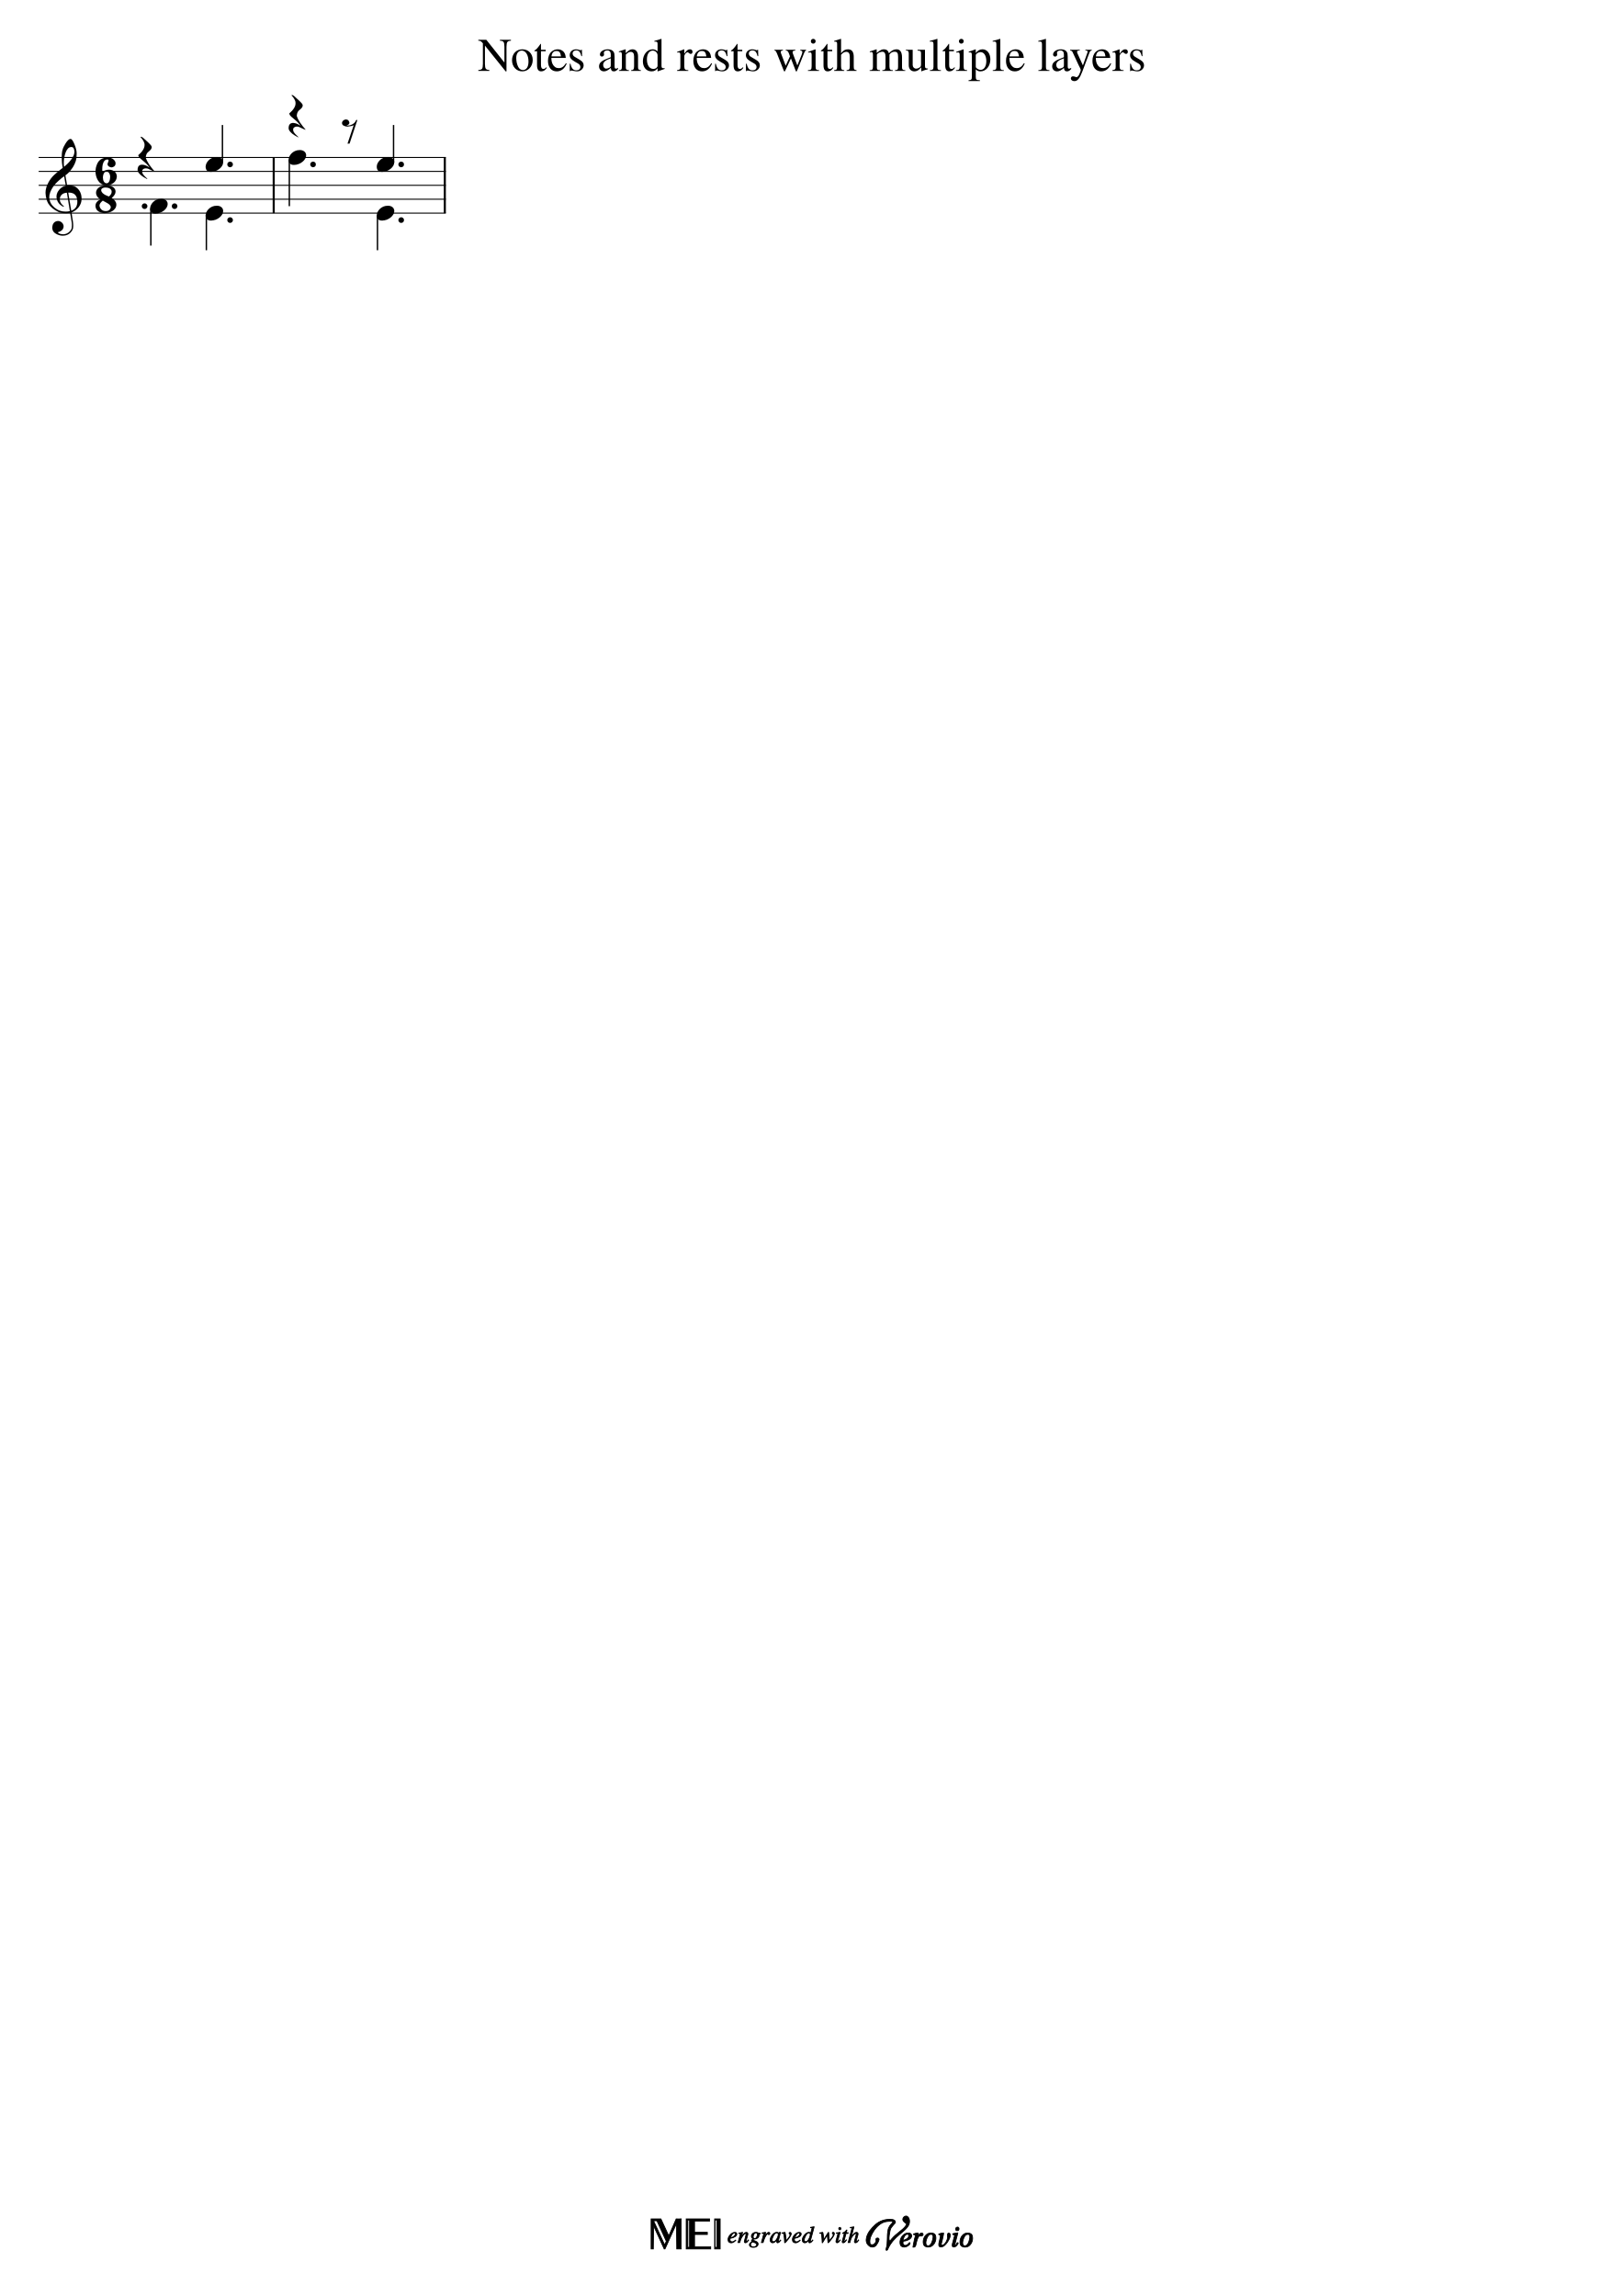
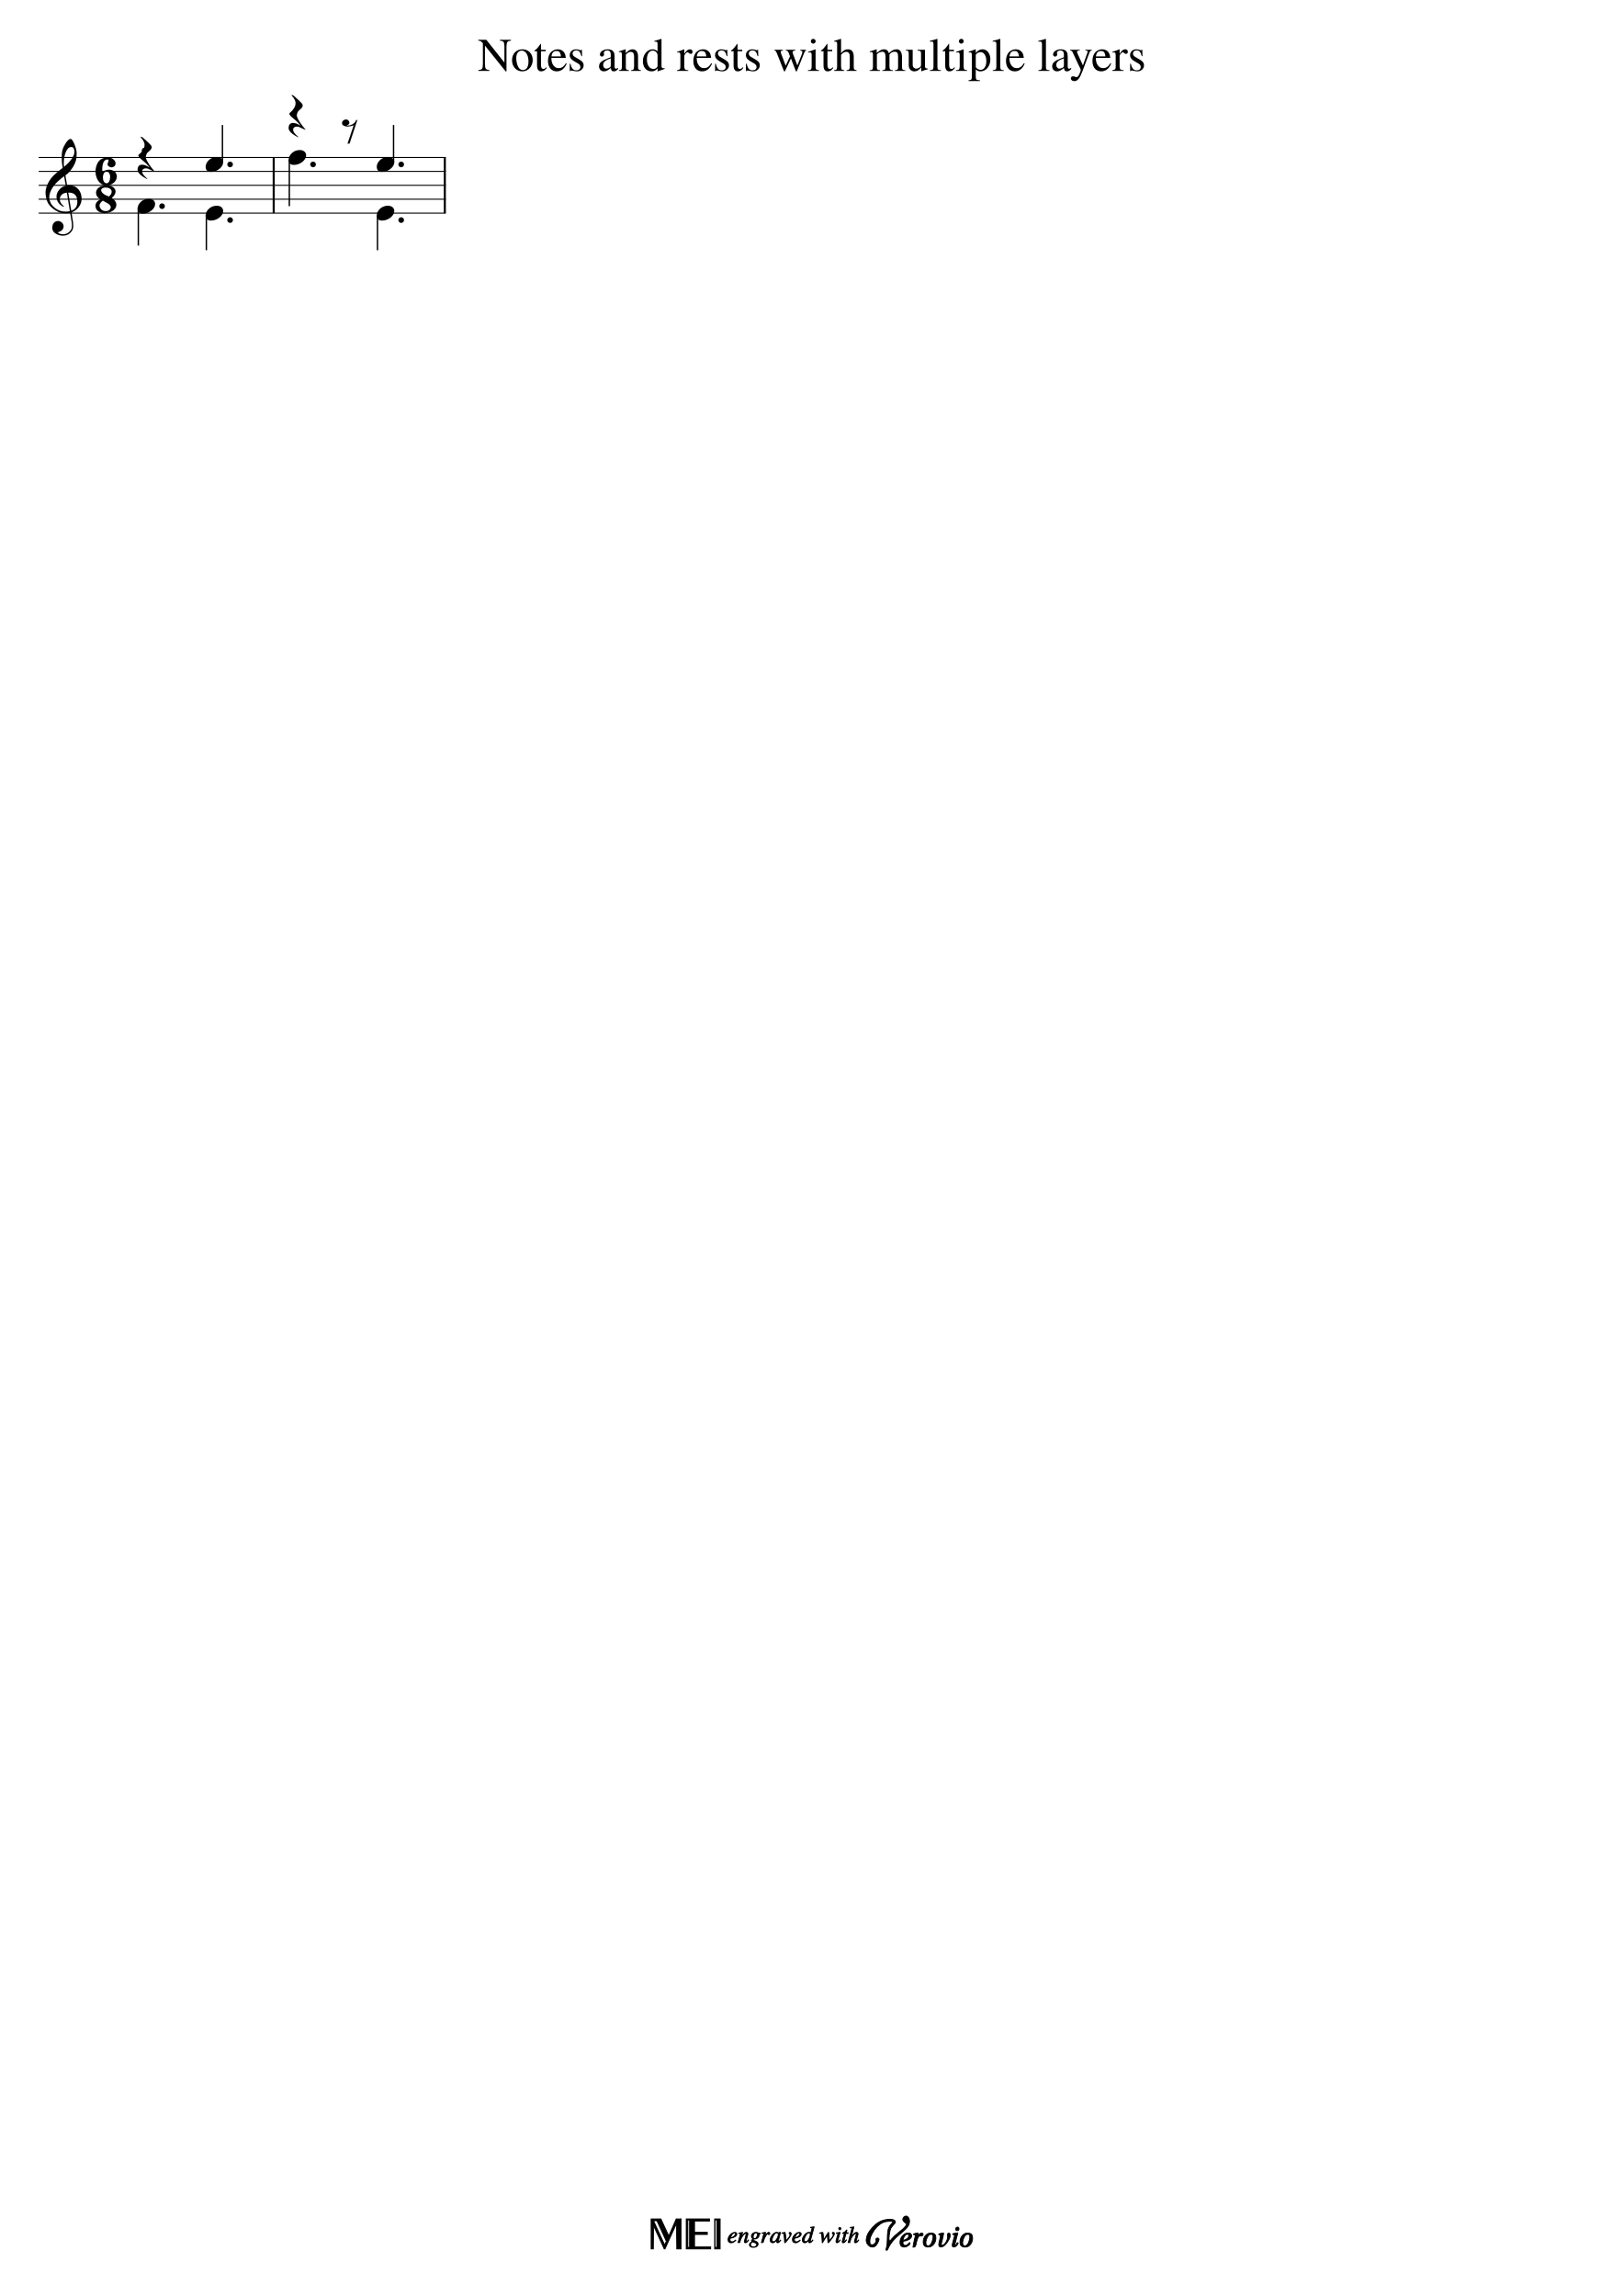
<svg xmlns="http://www.w3.org/2000/svg" xmlns:xlink="http://www.w3.org/1999/xlink" width="2100px" height="2970px" version="1.1" overflow="visible" id="docid">
  <defs>
    <g id="E050-docid">
      <path transform="scale(1,-1)" d="M441 -245c-23 -4 -48 -6 -76 -6c-59 0 -102 7 -130 20c-88 42 -150 93 -187 154c-26 44 -43 103 -48 176c0 6 -1 13 -1 19c0 54 15 111 45 170c29 57 65 106 110 148s96 85 153 127c-3 16 -8 46 -13 92c-4 43 -5 73 -5 89c0 117 16 172 69 257c34 54 64 82 89 82 c21 0 43 -30 69 -92s39 -115 41 -159v-15c0 -109 -21 -162 -67 -241c-13 -20 -63 -90 -98 -118c-13 -9 -25 -19 -37 -29l31 -181c8 1 18 2 28 2c58 0 102 -12 133 -35c59 -43 92 -104 98 -184c1 -7 1 -15 1 -22c0 -123 -87 -209 -181 -248c8 -57 17 -110 25 -162 c5 -31 6 -58 6 -80c0 -30 -5 -53 -14 -70c-35 -64 -88 -99 -158 -103c-5 0 -11 -1 -16 -1c-37 0 -72 10 -108 27c-50 24 -77 59 -80 105v11c0 29 7 55 20 76c18 28 45 42 79 44h6c49 0 93 -42 97 -87v-9c0 -51 -34 -86 -105 -106c17 -24 51 -36 102 -36c62 0 116 43 140 85 c9 16 13 41 13 74c0 20 -1 42 -5 67c-8 53 -18 106 -26 159zM461 939c-95 0 -135 -175 -135 -286c0 -24 2 -48 5 -71c50 39 92 82 127 128c40 53 60 100 60 140v8c-4 53 -22 81 -55 81h-2zM406 119l54 -326c73 25 110 78 110 161c0 7 0 15 -1 23c-7 95 -57 142 -151 142h-12 zM382 117c-72 -2 -128 -47 -128 -120v-7c2 -46 43 -99 75 -115c-3 -2 -7 -5 -10 -10c-70 33 -116 88 -123 172v11c0 68 44 126 88 159c23 17 49 29 78 36l-29 170c-21 -13 -52 -37 -92 -73c-50 -44 -86 -84 -109 -119c-45 -69 -67 -130 -67 -182v-13c5 -68 35 -127 93 -176 s125 -73 203 -73c25 0 50 3 75 9c-19 111 -36 221 -54 331z" />
    </g>
    <g id="E086-docid">
      <path transform="scale(1,-1)" d="M284 -91c0 37 -28 92 -67 92c-35 0 -65 -54 -65 -111c0 -52 22 -104 68 -104c47 0 64 68 64 123zM230 214c-36 0 -90 -33 -90 -184l2 -36c40 24 81 36 120 36c80 0 140 -48 140 -121c0 -99 -99 -159 -182 -159c-160 0 -200 173 -200 244c0 21 2 43 7 71l10 35 c26 85 73 115 98 126c41 19 74 24 103 24c93 0 142 -63 142 -105c0 -58 -52 -72 -73 -72c-33 0 -59 24 -65 35c-3 5 -6 14 -7 25l11 30c6 15 9 27 9 35c0 11 -9 16 -25 16z" />
    </g>
    <g id="E088-docid">
      <path transform="scale(1,-1)" d="M195 -214c76 0 88 58 90 68c0 34 -35 60 -57 73l-52 29c-21 10 -32 17 -34 20c-39 -33 -58 -54 -62 -92c5 -23 23 -98 115 -98zM301 135c0 61 -72 76 -113 76c-40 0 -77 -17 -77 -51c3 -21 15 -38 26 -50c17 -15 33 -26 48 -34l65 -28c34 27 51 56 51 87zM176 -250 c-57 0 -166 26 -166 132c0 47 30 86 89 116c-33 15 -79 60 -79 119c0 79 85 132 178 132h18c5 0 21 1 28 -1c25 0 126 -30 126 -110c0 -37 -23 -76 -69 -116c43 -25 83 -71 83 -119c0 -101 -118 -153 -208 -153z" />
    </g>
    <g id="E4E5-docid">
      <path transform="scale(1,-1)" d="M107 292c-13 24 -30 49 -52 71c-1 1 0 2 0 3l-2 2c3 3 4 4 6 4c12 0 26 -7 40 -20s44 -40 89 -81c26 -24 28 -29 46 -47c4 -4 8 -9 10 -14c6 -8 8 -16 8 -27c0 -19 -12 -40 -36 -61c-28 -23 -49 -38 -61 -73c-4 -11 -7 -27 -10 -50c13 -43 34 -83 59 -121 c31 -47 59 -79 101 -129c-8 0 -26 7 -54 20l-62 29l-21 6l-23 1c-25 0 -45 -10 -60 -30l-4 -14l-1 -12c0 -33 20 -56 39 -78c8 -9 17 -18 26 -26c17 -15 27 -24 28 -30l-3 -3c-11 5 -19 10 -25 15c-9 3 -37 21 -45 26c-24 14 -45 32 -63 51c-19 21 -37 44 -37 71 c0 63 27 95 80 95c41 0 86 -18 136 -52c-19 26 -37 48 -55 66c-23 23 -48 44 -73 65c-28 23 -47 40 -58 53s-17 26 -18 39c75 64 113 125 113 183c0 27 -7 48 -18 68z" />
    </g>
    <g id="E0A4-docid">
      <path transform="scale(1,-1)" d="M0 -39c0 68 73 172 200 172c66 0 114 -37 114 -95c0 -84 -106 -171 -218 -171c-64 0 -96 30 -96 94z" />
    </g>
    <g id="E4E6-docid">
      <path transform="scale(1,-1)" d="M0 123c7 34 33 56 69 60c29 -3 43 -9 53 -29c4 -8 7 -15 10 -22c0 -21 -1 -25 -11 -35c-5 -8 -18 -14 -40 -20l12 -3l15 -1c44 0 97 26 122 56c10 11 18 26 24 42c7 1 15 2 22 3l-140 -424h-36l111 330c-10 -6 -27 -12 -53 -16l-52 -8h-10l-20 1c-1 0 -8 3 -21 6 c-37 9 -55 28 -55 60z" />
    </g>
  </defs>
  <style type="text/css">#docid g.ending, #docid g.fing, #docid g.reh, #docid g.tempo {font-weight:bold;}#docid g.dir, #docid g.dynam, #docid g.mNum {font-style:italic;}#docid g.label {font-weight:normal;}#docid ellipse, #docid path, #docid polygon, #docid polyline, #docid rect {stroke:currentColor}</style>
  <svg class="definition-scale" color="black" font-family="Times, serif" viewBox="0 0 21000 29700">
    <g class="page-margin" transform="translate(500, 500)">
      <g id="iJ6YNS9" class="mdiv pageMilestone" />
      <g id="j6ERYJ7" class="score pageMilestone" />
      <g id="l3EF9VH" class="system">
        <g id="w1TIGB6S" class="section systemMilestone" />
        <g id="n1V987CS" class="measure">
          <g id="o1RTEB7A" class="staff">
            <path d="M0 1537 L3053 1537" stroke-width="13" />
            <path d="M0 1717 L3053 1717" stroke-width="13" />
            <path d="M0 1897 L3053 1897" stroke-width="13" />
            <path d="M0 2077 L3053 2077" stroke-width="13" />
            <path d="M0 2257 L3053 2257" stroke-width="13" />
            <g id="lNC6AYN" class="clef">
              <use xlink:href="#E050-docid" transform="translate(90, 2077) scale(0.72, 0.72)" />
            </g>
            <g id="n7ERB6R" class="keySig" />
            <g id="p12DZV9V" class="meterSig">
              <use xlink:href="#E086-docid" transform="translate(721, 1717) scale(0.72, 0.72)" />
              <use xlink:href="#E088-docid" transform="translate(728, 2077) scale(0.72, 0.72)" />
            </g>
            <g id="p1KEW28H" class="layer">
              <g id="qMAVTA3" class="rest">
                <use xlink:href="#E4E5-docid" transform="translate(1280, 1537) scale(0.72, 0.72)" />
                <g id="fA9N9Z2" class="dots">
-                   <ellipse cx="1370" cy="2167" rx="36" ry="36" />
+                   <ellipse cx="1370" cy="1447" rx="36" ry="36" />
                </g>
              </g>
              <g id="r1PB2UON" class="note">
                <g class="notehead">
                  <use xlink:href="#E0A4-docid" transform="translate(2160, 1627) scale(0.72, 0.72)" />
                </g>
                <g id="h158DR4J" class="dots">
                  <ellipse cx="2476" cy="1627" rx="36" ry="36" />
                </g>
                <g id="gB13UK1" class="stem">
                  <path d="M2377 1599 L2377 1117" stroke-width="18" />
                </g>
                <g id="s1PQPUF4" class="accid" />
              </g>
            </g>
            <g id="t17CCI2Q" class="layer">
              <g id="u14YPAFV" class="note">
                <g class="notehead">
-                   <use xlink:href="#E0A4-docid" transform="translate(1442, 2167) scale(0.72, 0.72)" />
+                   <use xlink:href="#E0A4-docid" transform="translate(1280, 2167) scale(0.72, 0.72)" />
                </g>
                <g id="jZZ1RF5" class="dots">
-                   <ellipse cx="1758" cy="2167" rx="36" ry="36" />
+                   <ellipse cx="1596" cy="2167" rx="36" ry="36" />
                </g>
                <g id="iUV8894" class="stem">
-                   <path d="M1451 2195 L1451 2677" stroke-width="18" />
+                   <path d="M1289 2195 L1289 2677" stroke-width="18" />
                </g>
                <g id="v1G2UCBM" class="accid" />
              </g>
              <g id="w1I5DK26" class="note">
                <g class="notehead">
                  <use xlink:href="#E0A4-docid" transform="translate(2160, 2257) scale(0.72, 0.72)" />
                </g>
                <g id="l1KT7QAW" class="dots">
                  <ellipse cx="2476" cy="2347" rx="36" ry="36" />
                </g>
                <g id="k91JIAK" class="stem">
                  <path d="M2169 2285 L2169 2737" stroke-width="18" />
                </g>
                <g id="xQSQG56" class="accid" />
              </g>
            </g>
          </g>
          <g id="m1HYDLDV" class="barLine">
            <path d="M3040 1537 L3040 2257" stroke-width="27" />
          </g>
        </g>
        <g id="oYFJ0C6" class="measure">
          <g id="p6KLLMO" class="staff">
            <path d="M3053 1537 L5266 1537" stroke-width="13" />
            <path d="M3053 1717 L5266 1717" stroke-width="13" />
            <path d="M3053 1897 L5266 1897" stroke-width="13" />
            <path d="M3053 2077 L5266 2077" stroke-width="13" />
            <path d="M3053 2257 L5266 2257" stroke-width="13" />
            <g id="q4CA8UL" class="layer">
              <g id="r10DL3CR" class="rest">
                <use xlink:href="#E4E5-docid" transform="translate(3233, 997) scale(0.72, 0.72)" />
              </g>
              <g id="s1IC15RP" class="rest">
                <use xlink:href="#E4E6-docid" transform="translate(3923, 1177) scale(0.72, 0.72)" />
              </g>
              <g id="tBZ62SV" class="note">
                <g class="notehead">
                  <use xlink:href="#E0A4-docid" transform="translate(4373, 1627) scale(0.72, 0.72)" />
                </g>
                <g id="nYOSRMB" class="dots">
                  <ellipse cx="4689" cy="1627" rx="36" ry="36" />
                </g>
                <g id="mMRH0VO" class="stem">
                  <path d="M4590 1599 L4590 1117" stroke-width="18" />
                </g>
                <g id="uW4WKQ" class="accid" />
              </g>
            </g>
            <g id="vLC6GUE" class="layer">
              <g id="w1KCUVGJ" class="note">
                <g class="notehead">
                  <use xlink:href="#E0A4-docid" transform="translate(3233, 1537) scale(0.72, 0.72)" />
                </g>
                <g id="p1CAQXBX" class="dots">
                  <ellipse cx="3549" cy="1627" rx="36" ry="36" />
                </g>
                <g id="o1HHM1JI" class="stem">
                  <path d="M3242 1565 L3242 2167" stroke-width="18" />
                </g>
                <g id="xGUU4JQ" class="accid" />
              </g>
              <g id="yAUW6TF" class="note">
                <g class="notehead">
                  <use xlink:href="#E0A4-docid" transform="translate(4373, 2257) scale(0.72, 0.72)" />
                </g>
                <g id="rUNE3HG" class="dots">
                  <ellipse cx="4689" cy="2347" rx="36" ry="36" />
                </g>
                <g id="qEDENPO" class="stem">
                  <path d="M4382 2285 L4382 2737" stroke-width="18" />
                </g>
                <g id="z14DBQNG" class="accid" />
              </g>
            </g>
          </g>
          <g id="n3L1BSY" class="barLine">
            <path d="M5253 1537 L5253 2257" stroke-width="27" />
          </g>
        </g>
        <g id="jQFEFEK" class="systemMilestoneEnd w1TIGB6S" />
      </g>
      <g id="kOVASEE" class="pageMilestoneEnd j6ERYJ7" />
      <g id="l1I7OPR1" class="pageMilestoneEnd iJ6YNS9" />
      <g id="s1HUMGE0" class="pgHead autogenerated">
        <text font-size="0px">
          <tspan id="t1YD0KSR" class="rend" x="10000" y="417" text-anchor="middle">
            <tspan id="u1XWY667" class="rend">
              <tspan id="vE1WURA" class="text">
                <tspan font-size="607px">Notes and rests with multiple layers</tspan>
              </tspan>
            </tspan>
          </tspan>
        </text>
      </g>
      <g id="m81K135" class="pgFoot autogenerated">
        <g id="n2N7U24" class="fig">
          <g class="svg" transform="translate(7750, 28099) scale(10, 10)">
            <g>
              <path fill="#000000" d="M 17.113,49.265 V 10.368 h 12.697 c 3.289,7.337 6.713,14.61 10.127,21.889 3.42,-7.485 6.256,-14.205 9.589,-21.91 2.436,0.104 4.317,0.085 6.484,-0.058 V 49.264 H 50.274 C 50.145,38.356 50.016,27.448 49.887,16.54 45.003,27.315 39.967,38.434 35.084,49.209 34.679,49.344 34.427,49.136 34.022,49.271 29.466,39.331 24.91,29.391 20.354,19.451 20.224,29.389 20.095,39.327 19.965,49.264 H 17.113 Z M 36.754,39.325 C 32.721,30.513 28.688,21.701 24.655,12.889 22.531,12.751 22.657,12.71 20.714,12.814 v 0.966 c 4.613,9.998 9.609,20.749 13.873,30.082 0.722,-1.513 1.445,-3.025 2.167,-4.538 z m 25.738,9.94 c 0,-12.966 0,-25.931 0,-38.897 10.084,0 20.169,0 30.253,0 0,0.96 0,1.921 0,2.881 -6.483,0 -12.966,0 -19.448,0 0,4.802 0,9.604 0,14.406 5.522,0 11.045,0 16.567,0 0,0.96 0,1.921 0,2.881 -5.522,0 -11.045,0 -16.567,0 0,5.282 0,10.565 0,15.847 6.963,0 13.926,0 20.889,0 0,0.96 0,1.921 0,2.881 -10.565,0 -21.129,0 -31.694,0 z m 4.322,-2.161 c 0,-11.765 0,-23.53 0,-35.295 -0.72,0 -1.441,0 -2.161,0 0,11.765 0,23.53 0,35.295 0.72,0 1.441,0 2.161,0 z m 32.414,2.161 c 0,-12.966 0,-25.931 0,-38.897 2.401,0 4.802,0 7.203,0 0,12.966 0,25.931 0,38.897 -2.401,0 -4.802,0 -7.203,0 z m 2.881,-2.161 c 0,-11.765 0,-23.53 0,-35.295 -0.72,0 -1.441,0 -2.161,0 0,11.765 0,23.53 0,35.295 0.72,0 1.441,0 2.161,0 z" />
              <path fill="#000000" d="m 346.3,6.7 c -3.1,0.5 -4.9,4.4 -2.7,6.8 1.2,1.4 2.7,2.4 4.1,3.5 -2.4,5.3 -7.7,8.3 -11.9,12.1 -3.7,2.8 -7,6.2 -9.7,9.9 -2.2,-0.8 -0.915,-7.719 -0.627,-9.5 0.288,-1.781 0.727,-6.4 2.927,-8.7 1.3,-1.9 3,-3.5 4.5,-5.2 1.2,-3.4 -3.2,-4.9 -5.8,-4.6 -7.3,-0.5 -14.6,2 -20,6.8 -5,4.6 -10,10.1 -11.5,17 -0.9,3.5 -0.2,7.5 2.8,9.9 2.5,2.8 7.4,2.9 9.8,-0.2 1.7,-2.3 3.2,-4.8 3.8,-7.6 -0.1,-2.6 -4.4,-2.3 -4.3,0.2 1.2,2.4 -0.9,4.7 -2.7,6.2 -1.7,0.9 -4.7,0.7 -4.8,-1.7 -1,-5.8 2.1,-11.3 5.2,-16.1 4,-5.8 9.8,-11.2 17.2,-11.8 1.6,0 8.1,-1.2 6.8,1.4 -2.8,2.8 -5.6,6.1 -6,10.3 -1.6,7.7 0.1,15.7 -2.3,23.2 -1.1,3.9 2,2.6 2.5,0.2 3.3,-7.4 8.9,-13.4 15.1,-18.5 4.2,-3.9 9.5,-7.1 11.9,-12.6 1.3,-3.6 1.2,-9 -2.7,-10.9 -0.504,-0.177 -1.07,-0.165 -1.6,-0.1 z m 66,14.5 c -2,0.8 -1.8,4.9 0.8,4.4 3.4,0.4 2.9,-6.2 -0.8,-4.4 z m 0.6,7.3 c -1.3,0.5 -7.6,0.5 -5.4,2.2 4,-0.3 0.7,4.5 0.6,6.7 -0.4,2.9 -2.4,5.9 -1.2,8.8 2.7,1.7 5.6,-0.8 6.8,-3.2 1.6,-1.4 -0.5,-3 -1.2,-0.9 -0.4,0.8 -2.4,3.5 -2.6,1.8 1.1,-5 2.7,-9.9 3.9,-14.9 l -0.1,-0.5 h -0.9 z m -65.1,0.2 c -6.5,1.6 -10.5,9.5 -8.2,15.7 2.1,3.4 7.4,2.9 10.1,0.4 2,-0.2 3.6,-5.3 1,-3.4 -1.4,2 -4,4.2 -6.5,2.8 -2.2,-1.9 -1.9,-5.7 1.7,-5.3 3.1,-0.9 6.9,-2.1 8.1,-5.5 0.9,-2.7 -1.6,-5.2 -4.3,-4.8 h -1.1 -0.7 z m 13.6,0 c -2.2,0 -8.5,1.8 -2.9,2.3 0.9,1.9 -1,4.9 -1.1,7.2 -0.5,2.9 -1.4,5.7 -1.7,8.7 3.7,0.7 3.8,-2.6 4.4,-5.3 0.9,-3.3 1.6,-7 4.1,-9.5 2.4,1.6 6.8,-0.7 3.7,-3.4 -2.9,-0.5 -4.8,2.4 -6.2,4.3 0,-1.2 2.4,-5 -0.2,-4.3 z m 15.8,0 c -6.4,1.3 -9.6,9.1 -7.7,14.9 1.9,4 7.7,3.9 11,1.7 4.1,-3 6,-8.9 4.4,-13.7 -1.3,-3 -4.8,-3.2 -7.6,-3 z m 17,0 c -2.3,0 -8.8,1.9 -3,2.4 0.4,2.5 -1,5.7 -1.4,8.4 -0.7,2.4 -1.8,7.5 2.1,7.2 3.8,-0.1 6.5,-3.5 8.5,-6.3 2,-3.2 4.5,-7 3.3,-10.9 -3.7,-3 -3.6,2.6 -3.1,5.1 -0.7,3.8 -2.7,7.9 -6.2,9.8 -3.6,0.6 -1,-4.3 -0.8,-6.1 0.6,-3.2 1.6,-6.3 1.9,-9.5 h -1.1 z m 30.6,0 c -6.3,1.2 -9.5,8.9 -7.8,14.7 1.5,4 7.2,4.2 10.5,2.4 4.6,-2.8 6.6,-9.3 4.8,-14.3 -1.4,-2.8 -4.8,-3 -7.5,-2.8 z m -75.4,1.7 c 2.1,1.5 0.2,4.7 -1.6,5.7 -1.1,0.4 -5.5,3.4 -4.6,0.7 0.8,-2.7 2.2,-6.2 5.3,-6.6 l 0.9,0.1 z m 30.8,0 c 2.6,1.5 1.3,5.2 0.8,7.6 -0.8,2.7 -1.9,5.9 -4.7,7.1 -5.1,0.8 -4,-5.8 -2.8,-8.8 1,-2.8 3,-6.8 6.7,-5.8 z m 47.1,-0.1 c 2.9,0.7 2,4.7 1.5,6.8 -0.7,3 -1.8,6.7 -5,8 -4.7,0.8 -4,-5.1 -3,-7.9 0.9,-3 2.7,-7.3 6.5,-6.8 z" />
              <g>
                <path d="m 116.566,37.118 q 0,-3.252 2.93,-6.299 2.9,-3.047 5.991,-3.047 1.143,0 1.816,0.527 0.674,0.527 0.674,1.567 0,2.109 -2.476,3.618 -2.461,1.494 -5.186,1.831 l -0.835,0.103 q -0.19,0.601 -0.264,0.967 -0.073,0.352 -0.073,0.894 0,1.289 0.835,2.007 0.85,0.718 2.007,0.718 1.099,0 2.329,-0.732 0.703,-0.425 2.036,-1.523 l 0.381,0.337 q -0.659,0.835 -1.89,1.714 -2.183,1.567 -4.38,1.567 -1.553,0 -2.725,-1.099 -1.172,-1.099 -1.172,-3.149 z m 3.12,-2.358 q 2.798,-0.41 4.556,-1.963 Q 126,31.229 126,29.691 q 0,-0.557 -0.264,-0.879 -0.264,-0.337 -0.776,-0.337 -0.952,0 -1.875,0.82 -0.908,0.806 -1.641,1.831 -0.776,1.201 -1.23,2.3 -0.249,0.586 -0.527,1.333 z" />
                <path d="m 129.472,41 2.534,-9.053 q 0.322,-1.143 0.366,-1.377 0.059,-0.249 0.059,-0.527 0,-0.425 -0.249,-0.659 -0.234,-0.249 -0.938,-0.249 -0.176,0 -0.352,0.029 -0.161,0.015 -0.366,0.044 v -0.498 q 0.952,-0.146 1.348,-0.22 0.41,-0.073 0.879,-0.176 l 2.622,-0.571 q 0.088,0.059 0.117,0.132 l -1.948,6.299 q 1.787,-2.739 2.988,-4.072 2.109,-2.358 3.779,-2.358 0.645,0 1.113,0.249 0.894,0.483 0.894,1.743 0,0.352 -0.073,0.732 -0.073,0.381 -0.19,0.82 l -1.919,7.017 q -0.059,0.22 -0.132,0.542 -0.073,0.308 -0.073,0.439 0,0.22 0.103,0.396 0.103,0.176 0.337,0.176 0.381,0 0.879,-0.439 0.498,-0.454 1.626,-1.919 l 0.425,0.381 q -1.201,1.626 -1.904,2.285 -1.201,1.157 -2.3,1.157 -0.498,0 -0.967,-0.322 -0.454,-0.337 -0.454,-1.201 0,-0.249 0.029,-0.527 0.044,-0.278 0.103,-0.483 l 1.846,-7.119 q 0.146,-0.586 0.19,-0.952 0.059,-0.381 0.059,-0.542 0,-0.352 -0.176,-0.601 -0.161,-0.264 -0.586,-0.264 -1.099,0 -2.769,1.992 -0.981,1.187 -1.992,2.827 -0.776,1.274 -1.23,2.49 Q 132.709,37.821 131.742,41 Z" />
                <path d="m 149.13,33.5 q 0,0.908 0.278,1.45 0.469,0.894 1.685,0.894 1.318,0 2.344,-1.67 1.04,-1.685 1.04,-3.706 0,-0.967 -0.425,-1.509 -0.425,-0.557 -1.274,-0.557 -1.641,0 -2.651,1.743 -0.996,1.743 -0.996,3.354 z m 0.513,13.066 q 1.743,0 2.886,-0.835 1.157,-0.835 1.157,-1.992 0,-0.879 -0.601,-1.479 -0.322,-0.322 -1.04,-0.688 -0.601,-0.293 -2.036,-0.835 -1.421,-0.557 -1.641,-0.557 -0.381,0 -1.479,1.011 -1.099,1.025 -1.099,2.314 0,1.948 1.685,2.681 0.879,0.381 2.168,0.381 z m -5.479,-2.681 q 0,-1.099 0.835,-2.095 0.85,-0.981 2.681,-1.963 -0.366,-0.234 -0.601,-0.483 -0.234,-0.264 -0.234,-0.688 0,-0.601 0.835,-1.377 0.469,-0.439 1.523,-1.157 -0.938,-0.352 -1.611,-0.996 -0.82,-0.864 -0.82,-2.241 0,-2.212 1.729,-3.677 1.729,-1.465 4.277,-1.465 1.333,0 2.256,0.425 0.923,0.41 1.084,0.688 h 1.978 v 1.172 h -1.494 q 0.088,0.322 0.132,0.586 0.044,0.264 0.044,0.747 0,2.373 -1.846,3.735 -1.831,1.362 -3.955,1.362 -0.22,0 -0.41,-0.015 -0.19,-0.029 -0.469,-0.088 -0.22,0 -0.601,0.425 -0.396,0.425 -0.396,0.762 0,0.498 3.223,1.699 3.208,1.216 3.208,3.56 0,1.758 -1.611,3.076 -1.611,1.333 -4.863,1.333 -2.256,0 -3.574,-0.967 -1.318,-0.967 -1.318,-2.358 z" />
                <path d="m 165.038,27.67 q 0.132,0 0.176,0.088 0.059,0.073 0.059,0.176 -0.015,0.146 -0.029,0.22 l -1.465,5.669 0.322,-0.63 q 1.055,-2.065 2.461,-3.765 1.421,-1.714 2.695,-1.714 0.688,0 1.055,0.454 0.381,0.454 0.381,1.04 0,0.659 -0.381,1.099 -0.366,0.425 -1.025,0.425 -0.454,0 -0.688,-0.176 -0.234,-0.176 -0.366,-0.41 l -0.176,-0.322 q -0.059,-0.088 -0.146,-0.132 -0.073,-0.059 -0.19,-0.059 -0.571,0 -1.655,1.597 -1.069,1.597 -1.919,3.457 -0.513,1.128 -1.143,2.988 Q 162.606,38.847 161.947,41 h -2.256 l 2.432,-8.818 q 0.205,-0.762 0.322,-1.362 0.132,-0.601 0.132,-0.981 0,-0.439 -0.22,-0.674 -0.22,-0.234 -0.762,-0.234 -0.176,0 -0.439,0.029 -0.264,0.029 -0.63,0.073 v -0.483 l 0.586,-0.117 q 1.143,-0.234 2.49,-0.498 1.362,-0.264 1.436,-0.264 z" />
                <path d="m 181.518,30.424 q 0,-1.055 -0.483,-1.553 -0.483,-0.498 -1.172,-0.498 -2.388,0 -4.438,3.662 -1.802,3.223 -1.802,5.552 0,1.172 0.498,1.714 0.513,0.527 1.26,0.527 2.212,0 4.263,-3.56 1.875,-3.237 1.875,-5.845 z m -1.831,-2.71 q 1.157,0 1.787,0.601 0.337,0.322 0.527,0.85 l 0.073,0.205 0.322,-1.113 q 0.059,-0.19 0.103,-0.249 0.044,-0.073 0.205,-0.088 l 1.655,-0.19 q 0.132,0 0.146,0.059 0.029,0.044 0,0.176 -0.059,0.19 -0.088,0.308 -0.029,0.103 -0.088,0.308 l -1.348,5.244 q -0.439,1.714 -0.747,2.959 -0.542,2.256 -0.542,2.578 0,0.205 0.103,0.308 0.117,0.088 0.278,0.088 0.132,0 0.278,-0.088 0.161,-0.088 0.381,-0.264 l 0.249,-0.205 q 0.117,-0.103 0.264,-0.234 0.146,-0.146 0.352,-0.352 l 0.908,-0.938 0.352,0.308 q -1.523,1.948 -2.446,2.651 -0.923,0.688 -1.758,0.688 -0.542,0 -0.85,-0.381 -0.293,-0.381 -0.293,-0.952 0,-0.527 0.19,-1.509 0.205,-0.996 0.396,-1.67 -0.264,0.439 -0.894,1.289 -0.615,0.835 -1.523,1.626 -1.069,0.952 -2.051,1.348 -0.762,0.264 -1.465,0.264 -1.187,0 -2.153,-0.967 -0.967,-0.981 -0.967,-2.769 0,-3.076 2.754,-6.416 2.842,-3.472 5.889,-3.472 z" />
                <path d="m 196.664,27.772 q 0.82,0 1.26,0.586 0.439,0.586 0.439,1.333 0,1.978 -3.911,6.929 -3.706,4.702 -4.438,4.702 -0.22,0 -0.293,-0.601 -0.044,-0.337 -0.044,-1.143 0,-0.981 -0.19,-3.325 -0.19,-2.344 -0.366,-3.472 -0.366,-2.476 -0.718,-3.193 -0.352,-0.718 -1.333,-0.718 -0.161,0 -0.381,0.015 -0.205,0.015 -0.483,0.044 v -0.381 q 0.439,-0.088 1.846,-0.396 1.406,-0.308 1.494,-0.337 l 0.483,-0.146 q 0.205,-0.059 0.322,0.234 0.117,0.278 0.293,1.055 0.557,2.549 0.835,5.024 0.176,1.538 0.352,4.556 l 0.483,-0.513 q 1.509,-1.597 3.018,-3.794 1.509,-2.197 1.509,-3.105 0,-0.454 -0.659,-1.084 -0.659,-0.645 -0.659,-1.172 0,-0.483 0.322,-0.791 0.337,-0.308 0.82,-0.308 z" />
                <path d="m 199.828,37.118 q 0,-3.252 2.93,-6.299 2.9,-3.047 5.991,-3.047 1.143,0 1.816,0.527 0.674,0.527 0.674,1.567 0,2.109 -2.476,3.618 -2.461,1.494 -5.186,1.831 l -0.835,0.103 q -0.19,0.601 -0.264,0.967 -0.073,0.352 -0.073,0.894 0,1.289 0.835,2.007 0.85,0.718 2.007,0.718 1.099,0 2.329,-0.732 0.703,-0.425 2.036,-1.523 l 0.381,0.337 q -0.659,0.835 -1.89,1.714 -2.183,1.567 -4.38,1.567 -1.553,0 -2.725,-1.099 -1.172,-1.099 -1.172,-3.149 z m 3.12,-2.358 q 2.798,-0.41 4.556,-1.963 1.758,-1.567 1.758,-3.105 0,-0.557 -0.264,-0.879 -0.264,-0.337 -0.776,-0.337 -0.952,0 -1.875,0.82 -0.908,0.806 -1.641,1.831 -0.776,1.201 -1.23,2.3 -0.249,0.586 -0.527,1.333 z" />
                <path d="m 215.238,37.602 q 0,0.894 0.41,1.567 0.41,0.659 1.392,0.659 2.095,0 4.028,-3.369 1.816,-3.164 1.816,-5.991 0,-0.894 -0.293,-1.479 -0.293,-0.586 -1.187,-0.586 -2.227,0 -4.307,3.604 -1.86,3.223 -1.86,5.596 z m 6.006,-9.888 q 1.157,0 1.641,0.557 0.278,0.322 0.439,1.099 l 1.67,-6.006 q 0.073,-0.249 0.088,-0.439 0.029,-0.205 0.029,-0.352 0,-0.571 -0.22,-0.718 -0.205,-0.146 -0.601,-0.146 -0.249,0 -0.469,0.015 -0.205,0.015 -0.557,0.044 v -0.483 q 1.655,-0.22 4.585,-0.762 l 0.132,0.146 -0.029,0.161 -2.812,10.532 -1.919,6.973 q -0.059,0.234 -0.103,0.439 -0.029,0.19 -0.029,0.352 0,0.396 0.19,0.513 0.205,0.117 0.352,0.117 0.425,0 1.201,-0.747 0.454,-0.454 1.245,-1.406 l 0.337,0.322 -0.205,0.308 q -0.542,0.806 -1.392,1.641 -1.509,1.479 -2.71,1.479 -0.396,0 -0.718,-0.176 -0.601,-0.352 -0.601,-1.26 0,-0.308 0.088,-0.981 0.088,-0.674 0.264,-1.465 -1.113,1.699 -2.446,2.783 -1.318,1.084 -2.886,1.084 -1.274,0 -2.227,-0.908 -0.952,-0.908 -0.952,-2.798 0,-3.193 2.93,-6.562 2.915,-3.354 5.684,-3.354 z" />
                <path d="m 254.13,29.53 q 0,1.23 -1.187,3.252 -0.659,1.128 -1.86,2.739 -1.23,1.655 -2.534,3.267 -2.065,2.549 -2.432,2.549 -0.161,0 -0.205,-0.132 -0.044,-0.132 -0.117,-0.894 l -0.864,-9.126 -6.079,9.961 q -0.044,0.088 -0.117,0.117 -0.059,0.029 -0.132,0.029 l -0.205,-0.044 -0.029,-0.132 -0.176,-3.618 q -0.059,-1.216 -0.176,-2.505 -0.103,-1.304 -0.205,-2.256 -0.308,-2.651 -0.659,-3.252 -0.337,-0.601 -1.26,-0.601 -0.176,0 -0.352,0.015 -0.176,0 -0.366,0.029 v -0.425 q 0.601,-0.103 1.143,-0.22 0.557,-0.117 1.216,-0.264 l 1.377,-0.352 q 0.498,0 1.011,4.175 0.278,2.285 0.498,5.2 l 5.757,-9.097 q 0.059,-0.117 0.146,-0.19 0.088,-0.088 0.205,-0.088 0.132,0 0.176,0.088 0.044,0.088 0.059,0.264 l 0.981,10.591 q 0.103,-0.132 1.626,-2.065 1.523,-1.948 1.597,-2.065 1.099,-1.582 1.465,-2.446 0.234,-0.557 0.234,-1.084 0,-0.205 -0.059,-0.381 -0.059,-0.19 -0.278,-0.396 L 251.874,29.75 q -0.19,-0.19 -0.337,-0.41 -0.132,-0.234 -0.132,-0.542 0,-0.366 0.249,-0.747 0.264,-0.381 0.938,-0.381 0.542,0 1.04,0.439 0.498,0.425 0.498,1.421 z" />
                <path d="m 261.176,24.521 q -0.601,0 -1.025,-0.469 -0.425,-0.469 -0.425,-1.128 0,-0.674 0.425,-1.143 0.425,-0.469 1.025,-0.469 0.601,0 1.025,0.469 0.439,0.469 0.439,1.143 0,0.674 -0.439,1.143 -0.425,0.454 -1.025,0.454 z m 0.352,3.208 q 0.088,0.044 0.073,0.117 l -2.959,10.459 q -0.205,0.835 -0.205,0.996 0,0.22 0.088,0.381 0.073,0.176 0.366,0.176 0.498,0 1.318,-0.864 0.483,-0.513 1.187,-1.465 l 0.381,0.322 -0.146,0.205 q -1.099,1.538 -1.816,2.212 -1.128,1.055 -2.197,1.055 -0.63,0 -1.055,-0.527 -0.41,-0.527 -0.41,-1.245 0,-0.425 0.059,-0.732 0.059,-0.322 0.22,-0.938 l 2.051,-7.529 q 0.044,-0.176 0.073,-0.322 0.029,-0.146 0.029,-0.293 0,-0.527 -0.396,-0.645 -0.381,-0.132 -1.523,-0.132 v -0.483 q 1.216,-0.146 1.743,-0.22 0.542,-0.088 1.084,-0.176 0.703,-0.117 1.333,-0.264 0.63,-0.146 0.703,-0.088 z" />
                <path d="m 264.179,40.033 q 0,-0.117 0.015,-0.264 0.015,-0.161 0.059,-0.322 l 2.754,-10.239 h -2.227 q 0,-0.396 0.059,-0.498 0.059,-0.103 0.293,-0.205 1.479,-0.63 2.285,-1.216 0.82,-0.586 2.227,-2.256 l 0.234,-0.278 q 0.044,-0.059 0.103,-0.088 0.073,-0.044 0.146,-0.044 0.146,0.029 0.205,0.059 0.044,0.103 0.044,0.19 0.015,0.073 0,0.161 l -0.835,3.193 h 2.388 l -0.176,0.981 h -2.49 l -2.637,9.858 q -0.073,0.264 0.044,0.513 0.117,0.234 0.396,0.234 0.381,0 1.069,-0.762 0.396,-0.41 1.333,-1.626 l 0.381,0.22 -0.205,0.308 q -1.26,1.89 -2.227,2.637 -0.952,0.732 -1.816,0.732 -0.747,0 -1.084,-0.396 -0.337,-0.396 -0.337,-0.894 z" />
                <path d="m 274.696,21.356 q 0.938,-0.132 1.509,-0.205 0.586,-0.088 1.011,-0.161 1.729,-0.337 1.86,-0.366 0.132,-0.029 0.205,-0.029 0.176,0.088 0.176,0.22 l -3.442,13.081 q 1.846,-2.725 3.018,-3.984 2.051,-2.168 3.765,-2.168 0.703,0 1.348,0.454 0.659,0.439 0.659,1.597 0,0.278 -0.073,0.718 -0.073,0.439 -0.176,0.776 l -1.978,7.017 q -0.088,0.293 -0.146,0.571 -0.059,0.264 -0.059,0.483 0,0.249 0.117,0.381 0.117,0.117 0.337,0.117 0.454,0 1.069,-0.63 0.381,-0.396 1.421,-1.729 l 0.381,0.352 q -1.025,1.523 -1.743,2.227 -1.274,1.245 -2.563,1.245 -0.586,0 -0.981,-0.366 -0.396,-0.366 -0.396,-1.055 0,-0.19 0.015,-0.352 0.029,-0.176 0.088,-0.381 l 2.256,-8.584 q 0.029,-0.117 0.044,-0.234 0.029,-0.132 0.029,-0.264 0,-0.366 -0.22,-0.571 -0.234,-0.205 -0.601,-0.205 -0.981,0 -2.476,1.582 -1.494,1.567 -2.52,3.208 -0.703,1.157 -1.069,2.183 Q 275.209,37.309 274.184,41 h -2.271 l 4.688,-17.769 q 0.044,-0.19 0.059,-0.322 0.015,-0.132 0.015,-0.249 0,-0.63 -0.41,-0.747 -0.41,-0.132 -1.567,-0.073 z" />
              </g>
            </g>
          </g>
        </g>
      </g>
    </g>
  </svg>
</svg>
